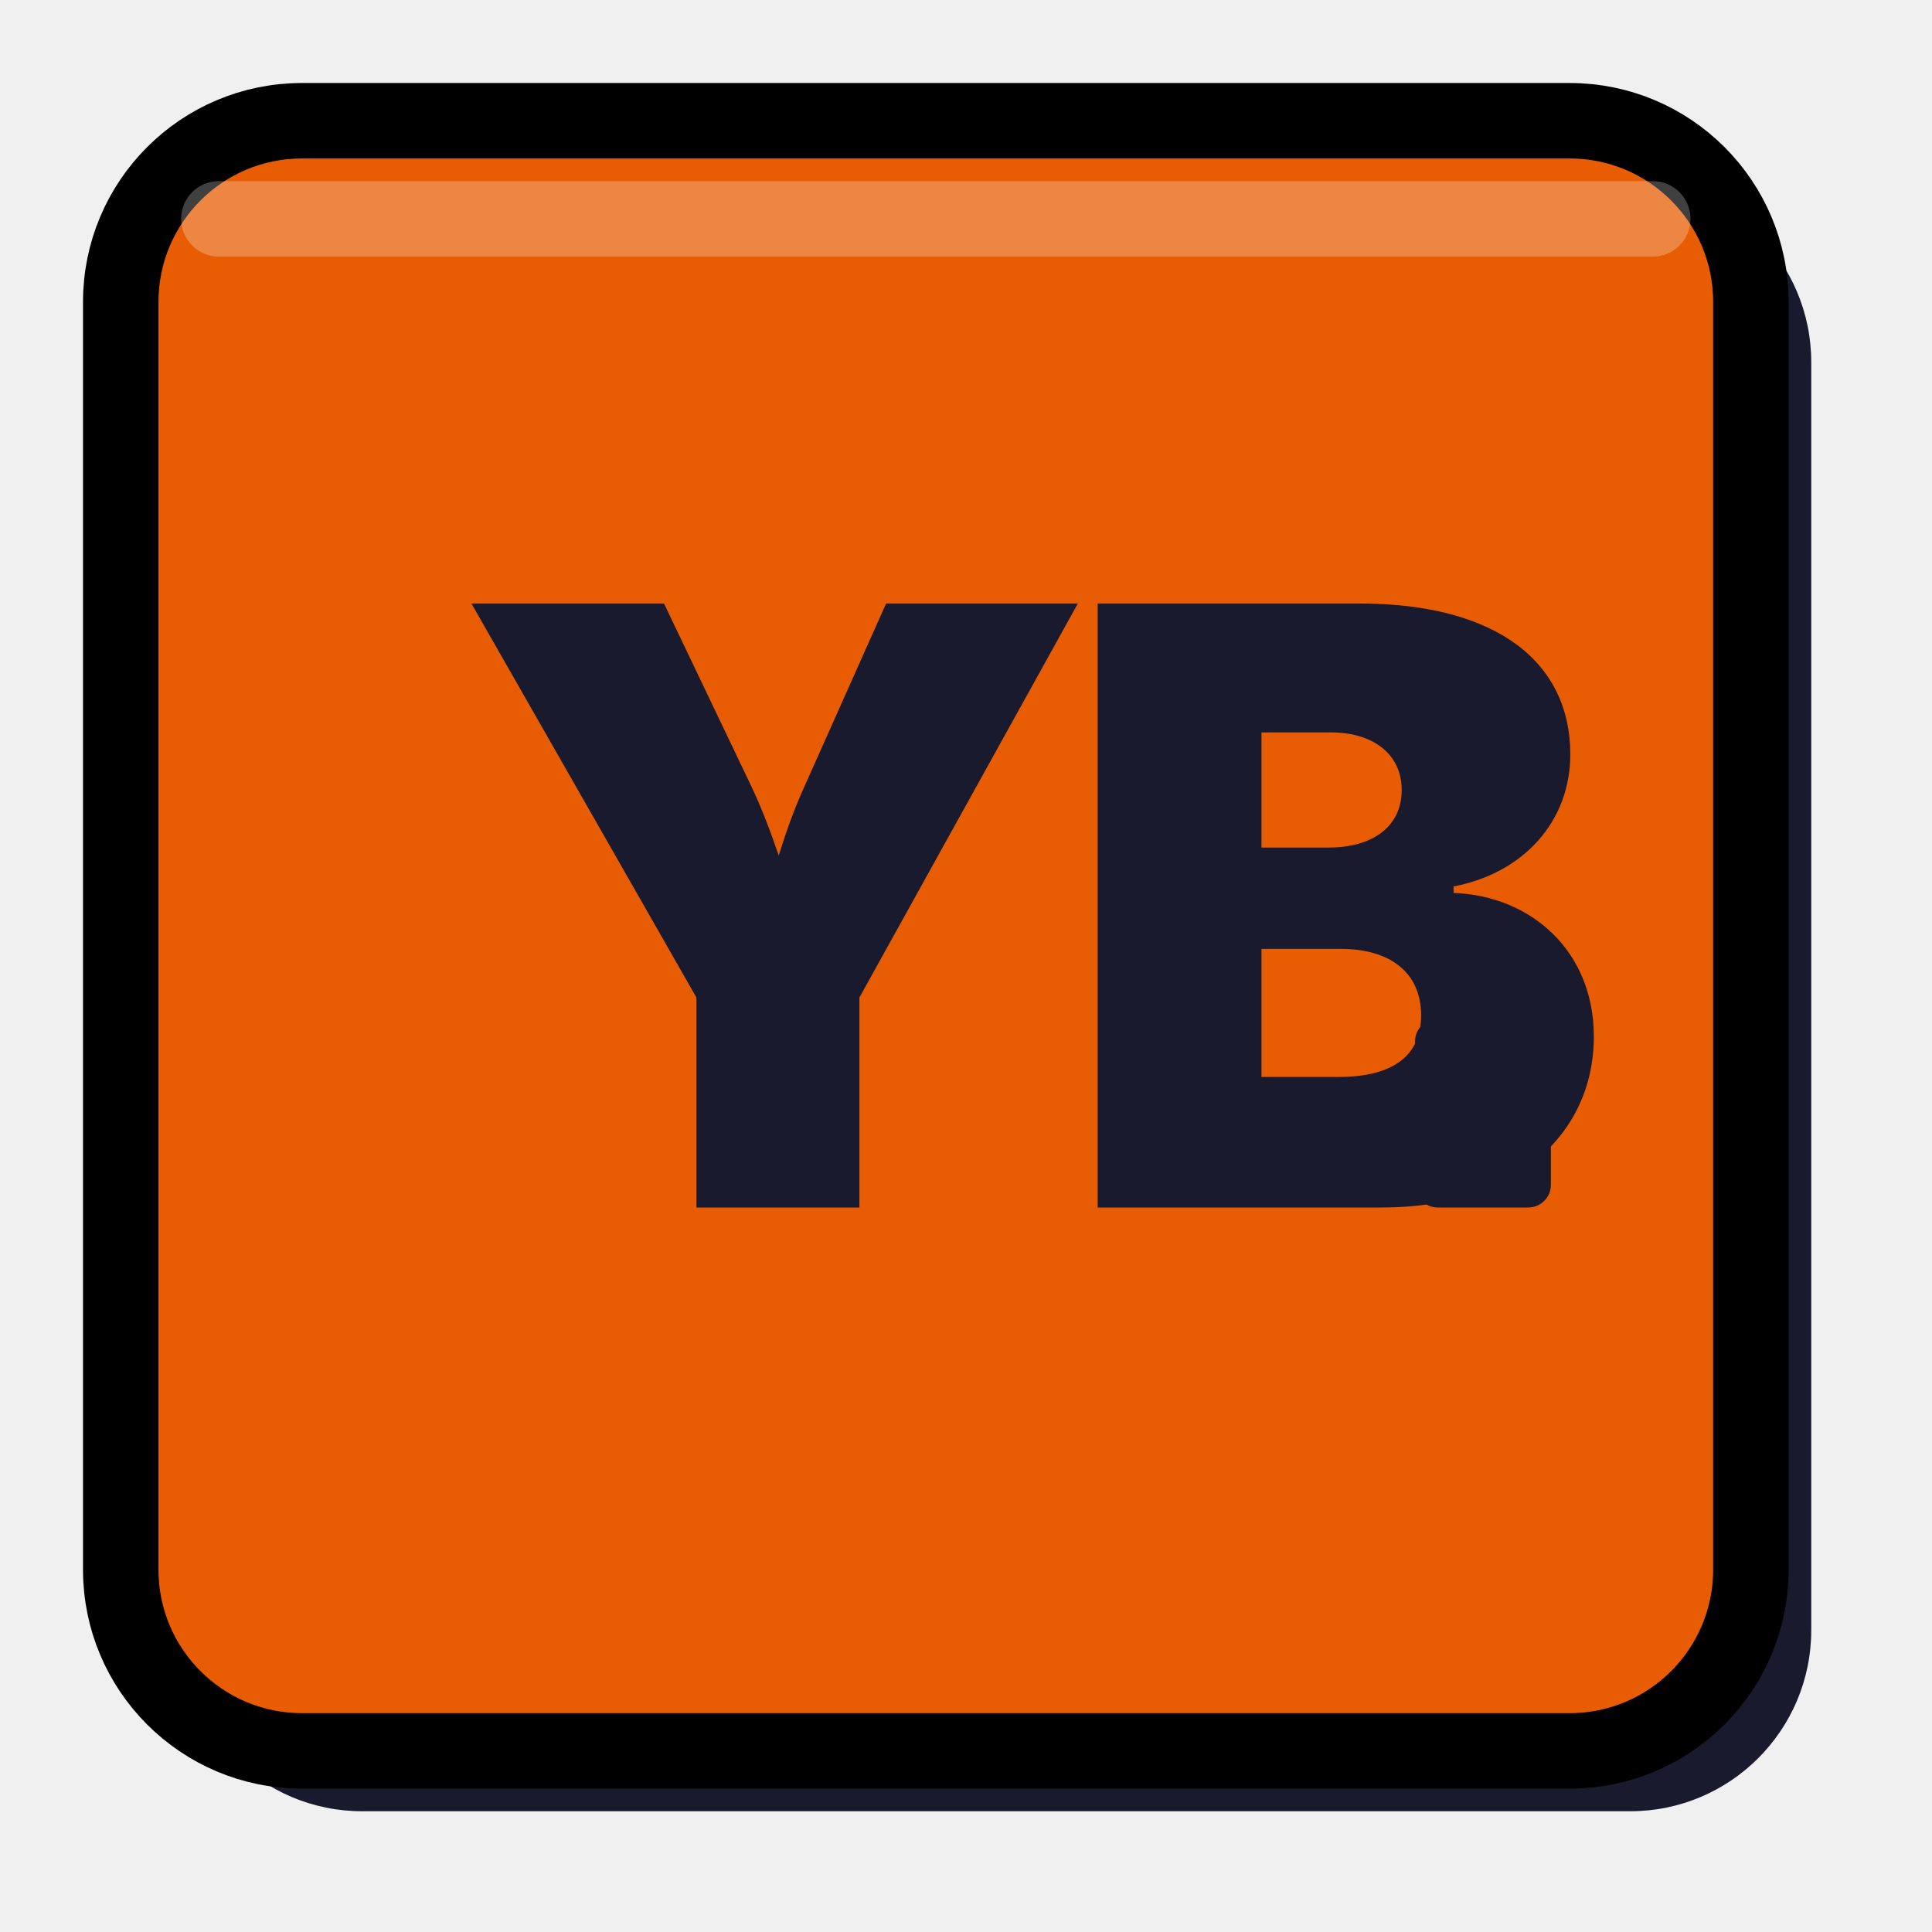
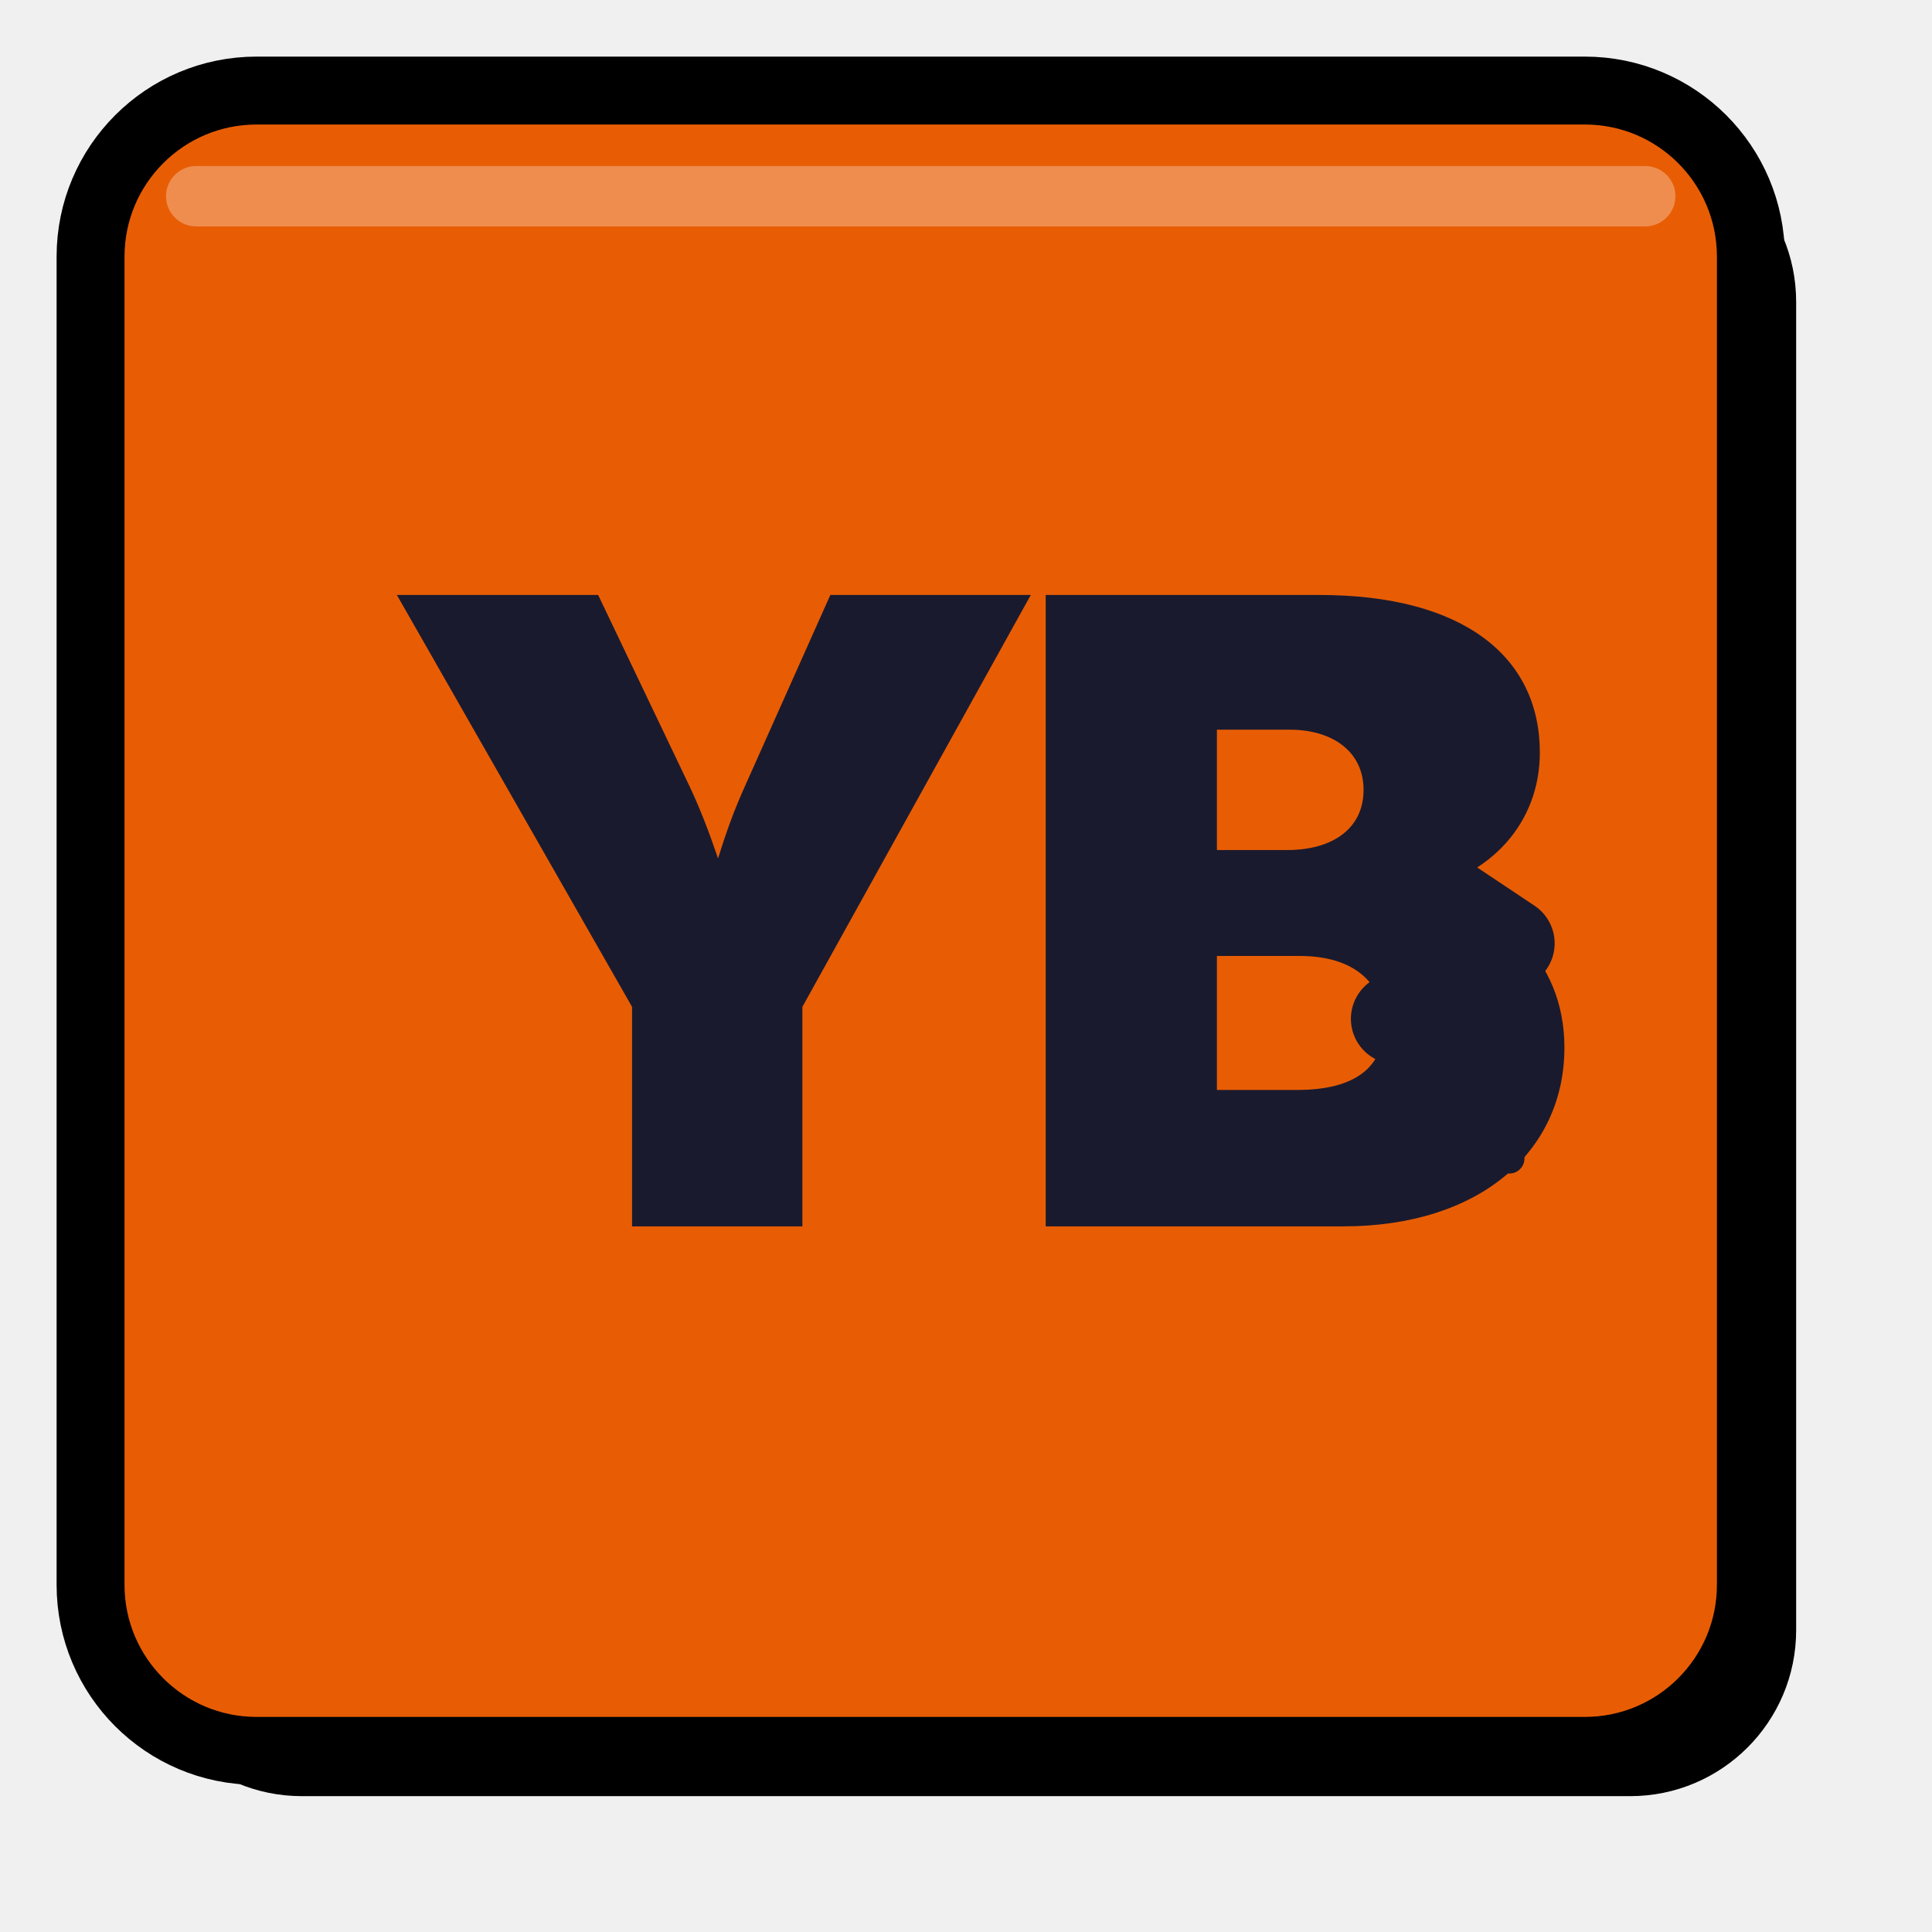
<svg xmlns="http://www.w3.org/2000/svg" viewBox="0 0 512 512" width="100%" height="100%">
-   <rect x="48" y="48" width="432" height="432" rx="48" fill="#1a1a2e" />
-   <rect x="32" y="32" width="432" height="432" rx="48" fill="#e85d04" stroke="#000000" stroke-width="20" />
-   <rect x="48" y="48" width="400" height="20" rx="10" fill="#ffffff" fill-opacity="0.25" />
-   <text x="120" y="320" font-family="system-ui, -apple-system, 'Space Grotesk', 'Montserrat', sans-serif" font-size="220" font-weight="900" fill="#1a1a2e" letter-spacing="-10">YB</text>
-   <rect x="375" y="270" width="36" height="50" rx="6" fill="#1a1a2e" />
+   <defs>
+     <style>
+       .bg-tile { fill: #e85d04; stroke: #000000; stroke-width: 18px; }
+       .shadow-tile { fill: #000000; }
+       .text-monogram { fill: #1a1a2e; font-family: 'Space Grotesk', 'Montserrat', system-ui, -apple-system, sans-serif; font-weight: 900; }
+       .accent-prompt { stroke: #1a1a2e; fill: none; stroke-width: 24px; stroke-linecap: round; stroke-linejoin: round; }
+       .accent-cursor { fill: #1a1a2e; }
+ 
+       @media (prefers-color-scheme: dark) {
+         .shadow-tile { fill: #0f172a; }
+       }
+     </style>
+   </defs>
+   <rect class="shadow-tile" x="36" y="36" width="440" height="440" rx="44" />
+   <rect class="bg-tile" x="24" y="24" width="440" height="440" rx="44" />
+   <rect x="44" y="44" width="400" height="16" rx="8" fill="#ffffff" fill-opacity="0.3" />
+   <text class="text-monogram" x="100" y="325" font-size="230" letter-spacing="-12">YB</text>
+   <path class="accent-prompt" d="M 370 230 L 400 250 L 370 270" />
+   <rect class="accent-cursor" x="370" y="295" width="34" height="16" rx="4" />
</svg>
